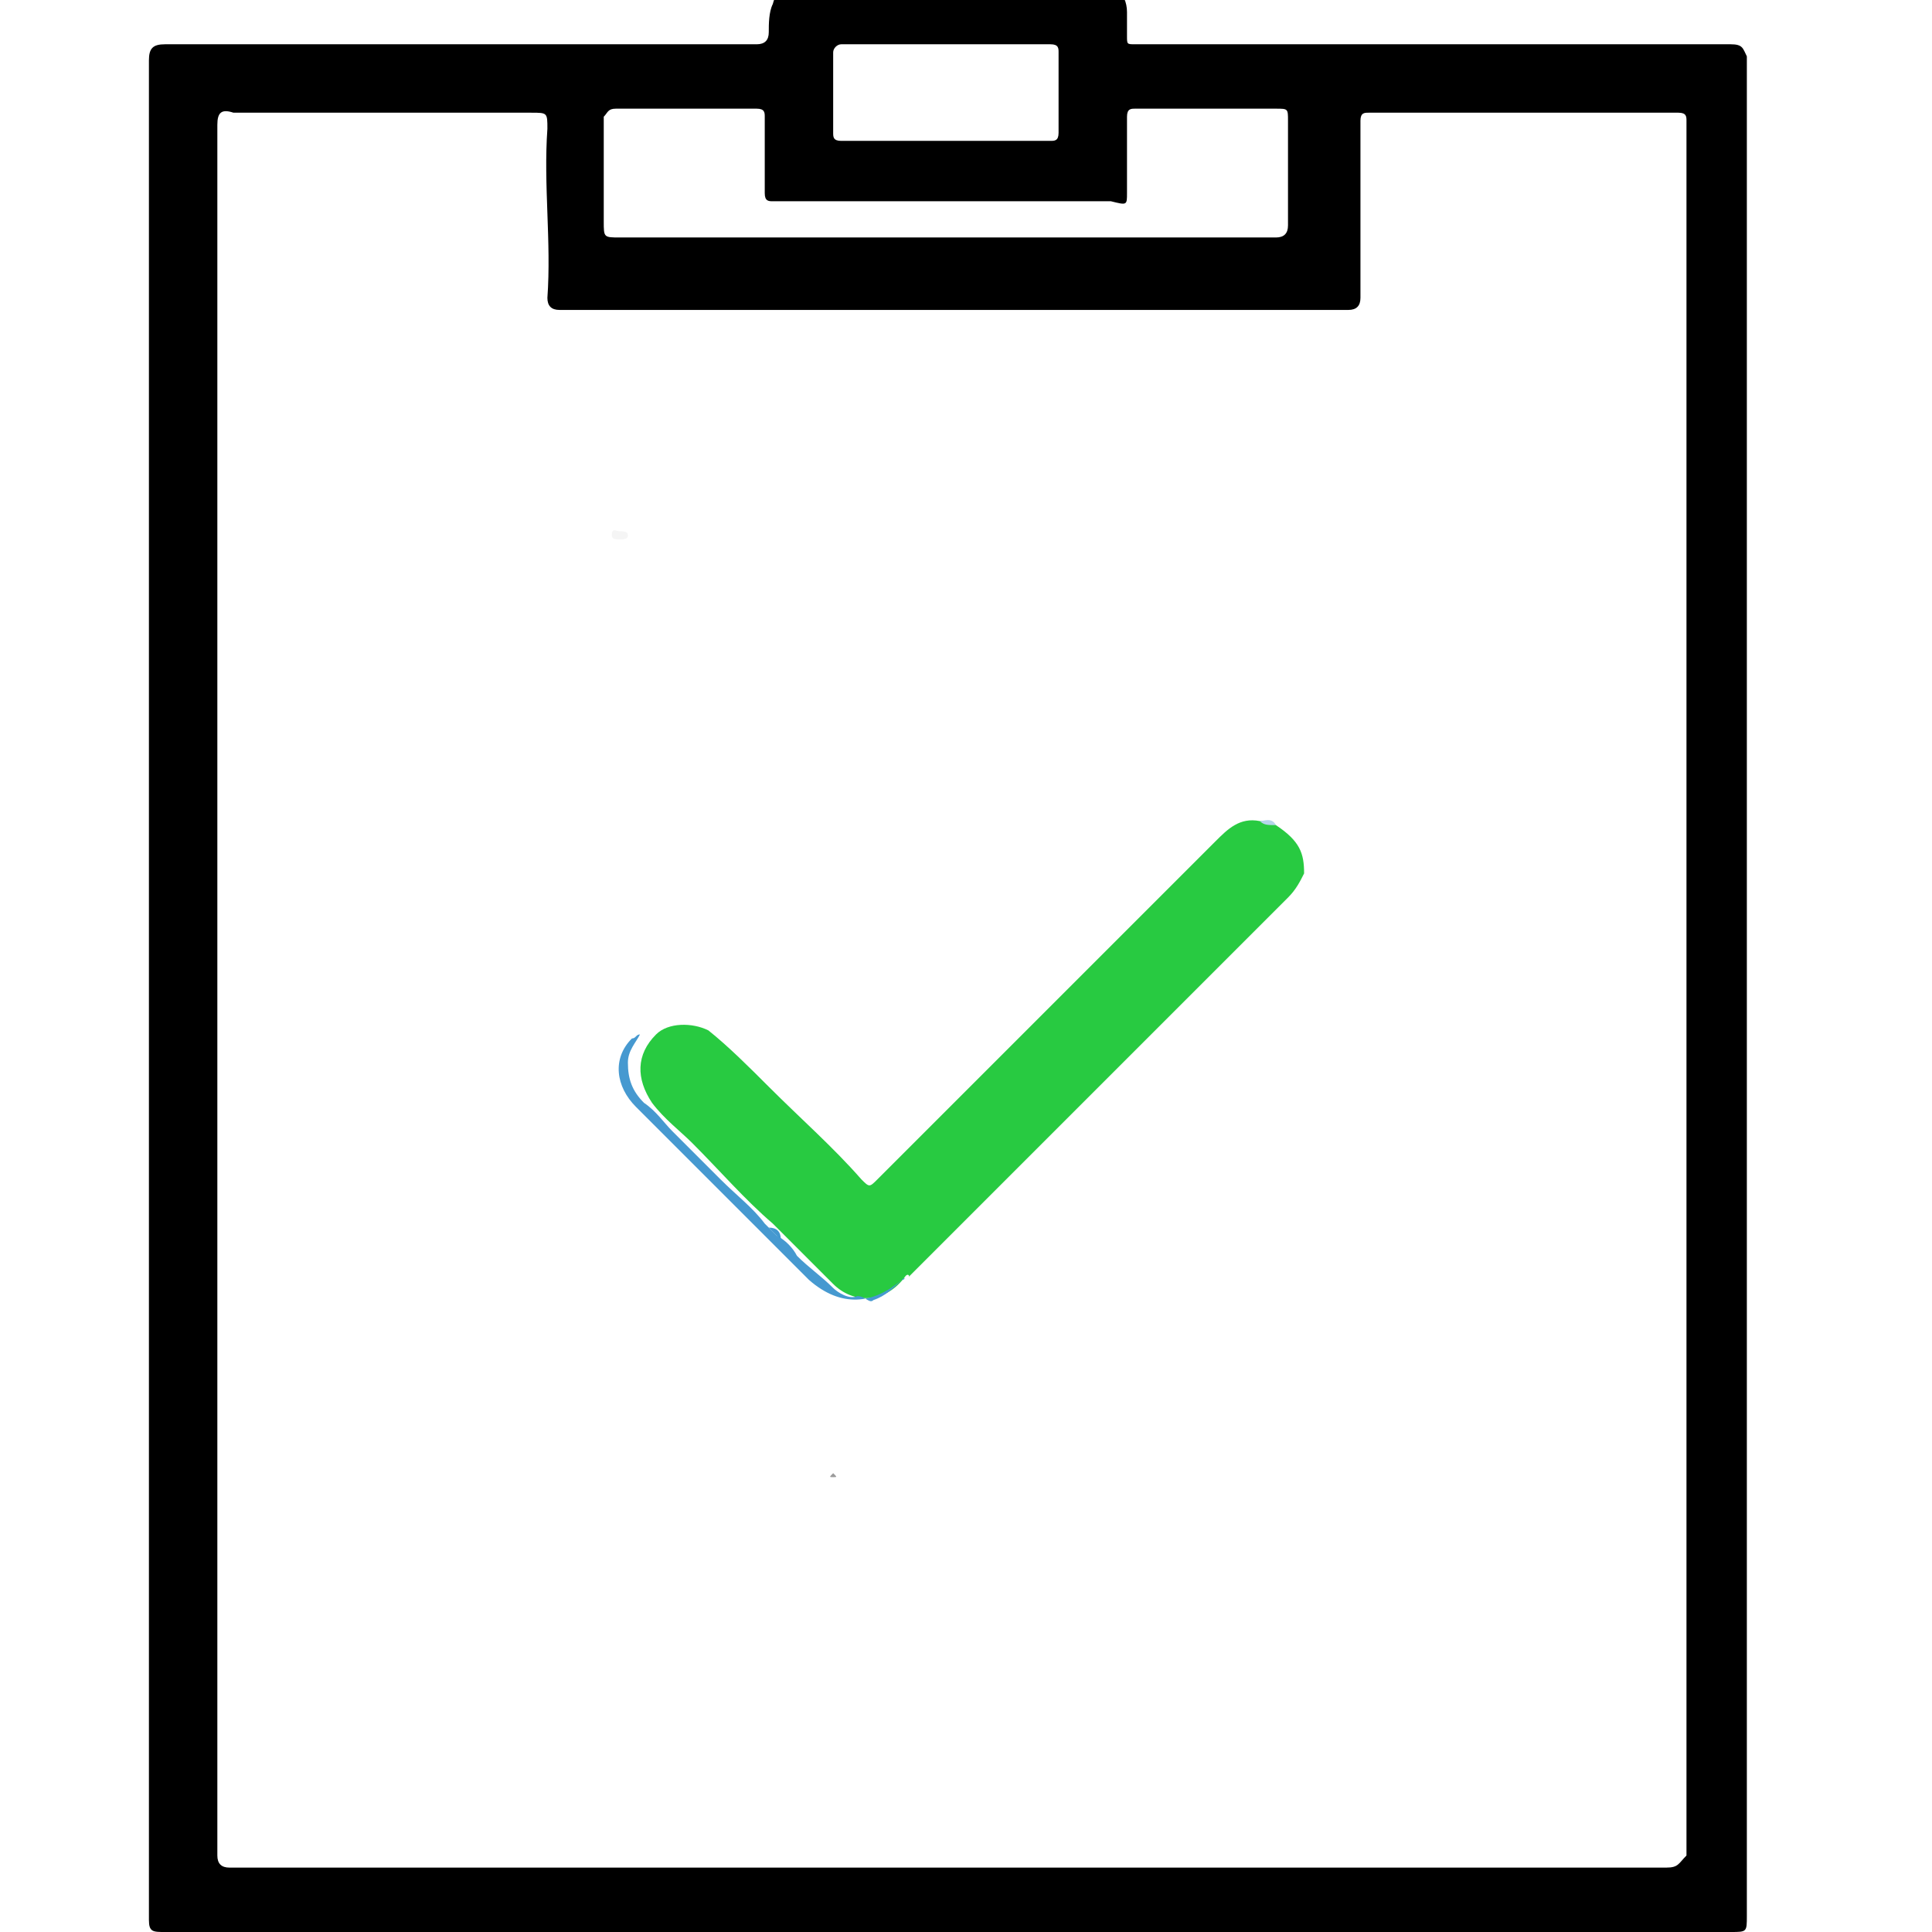
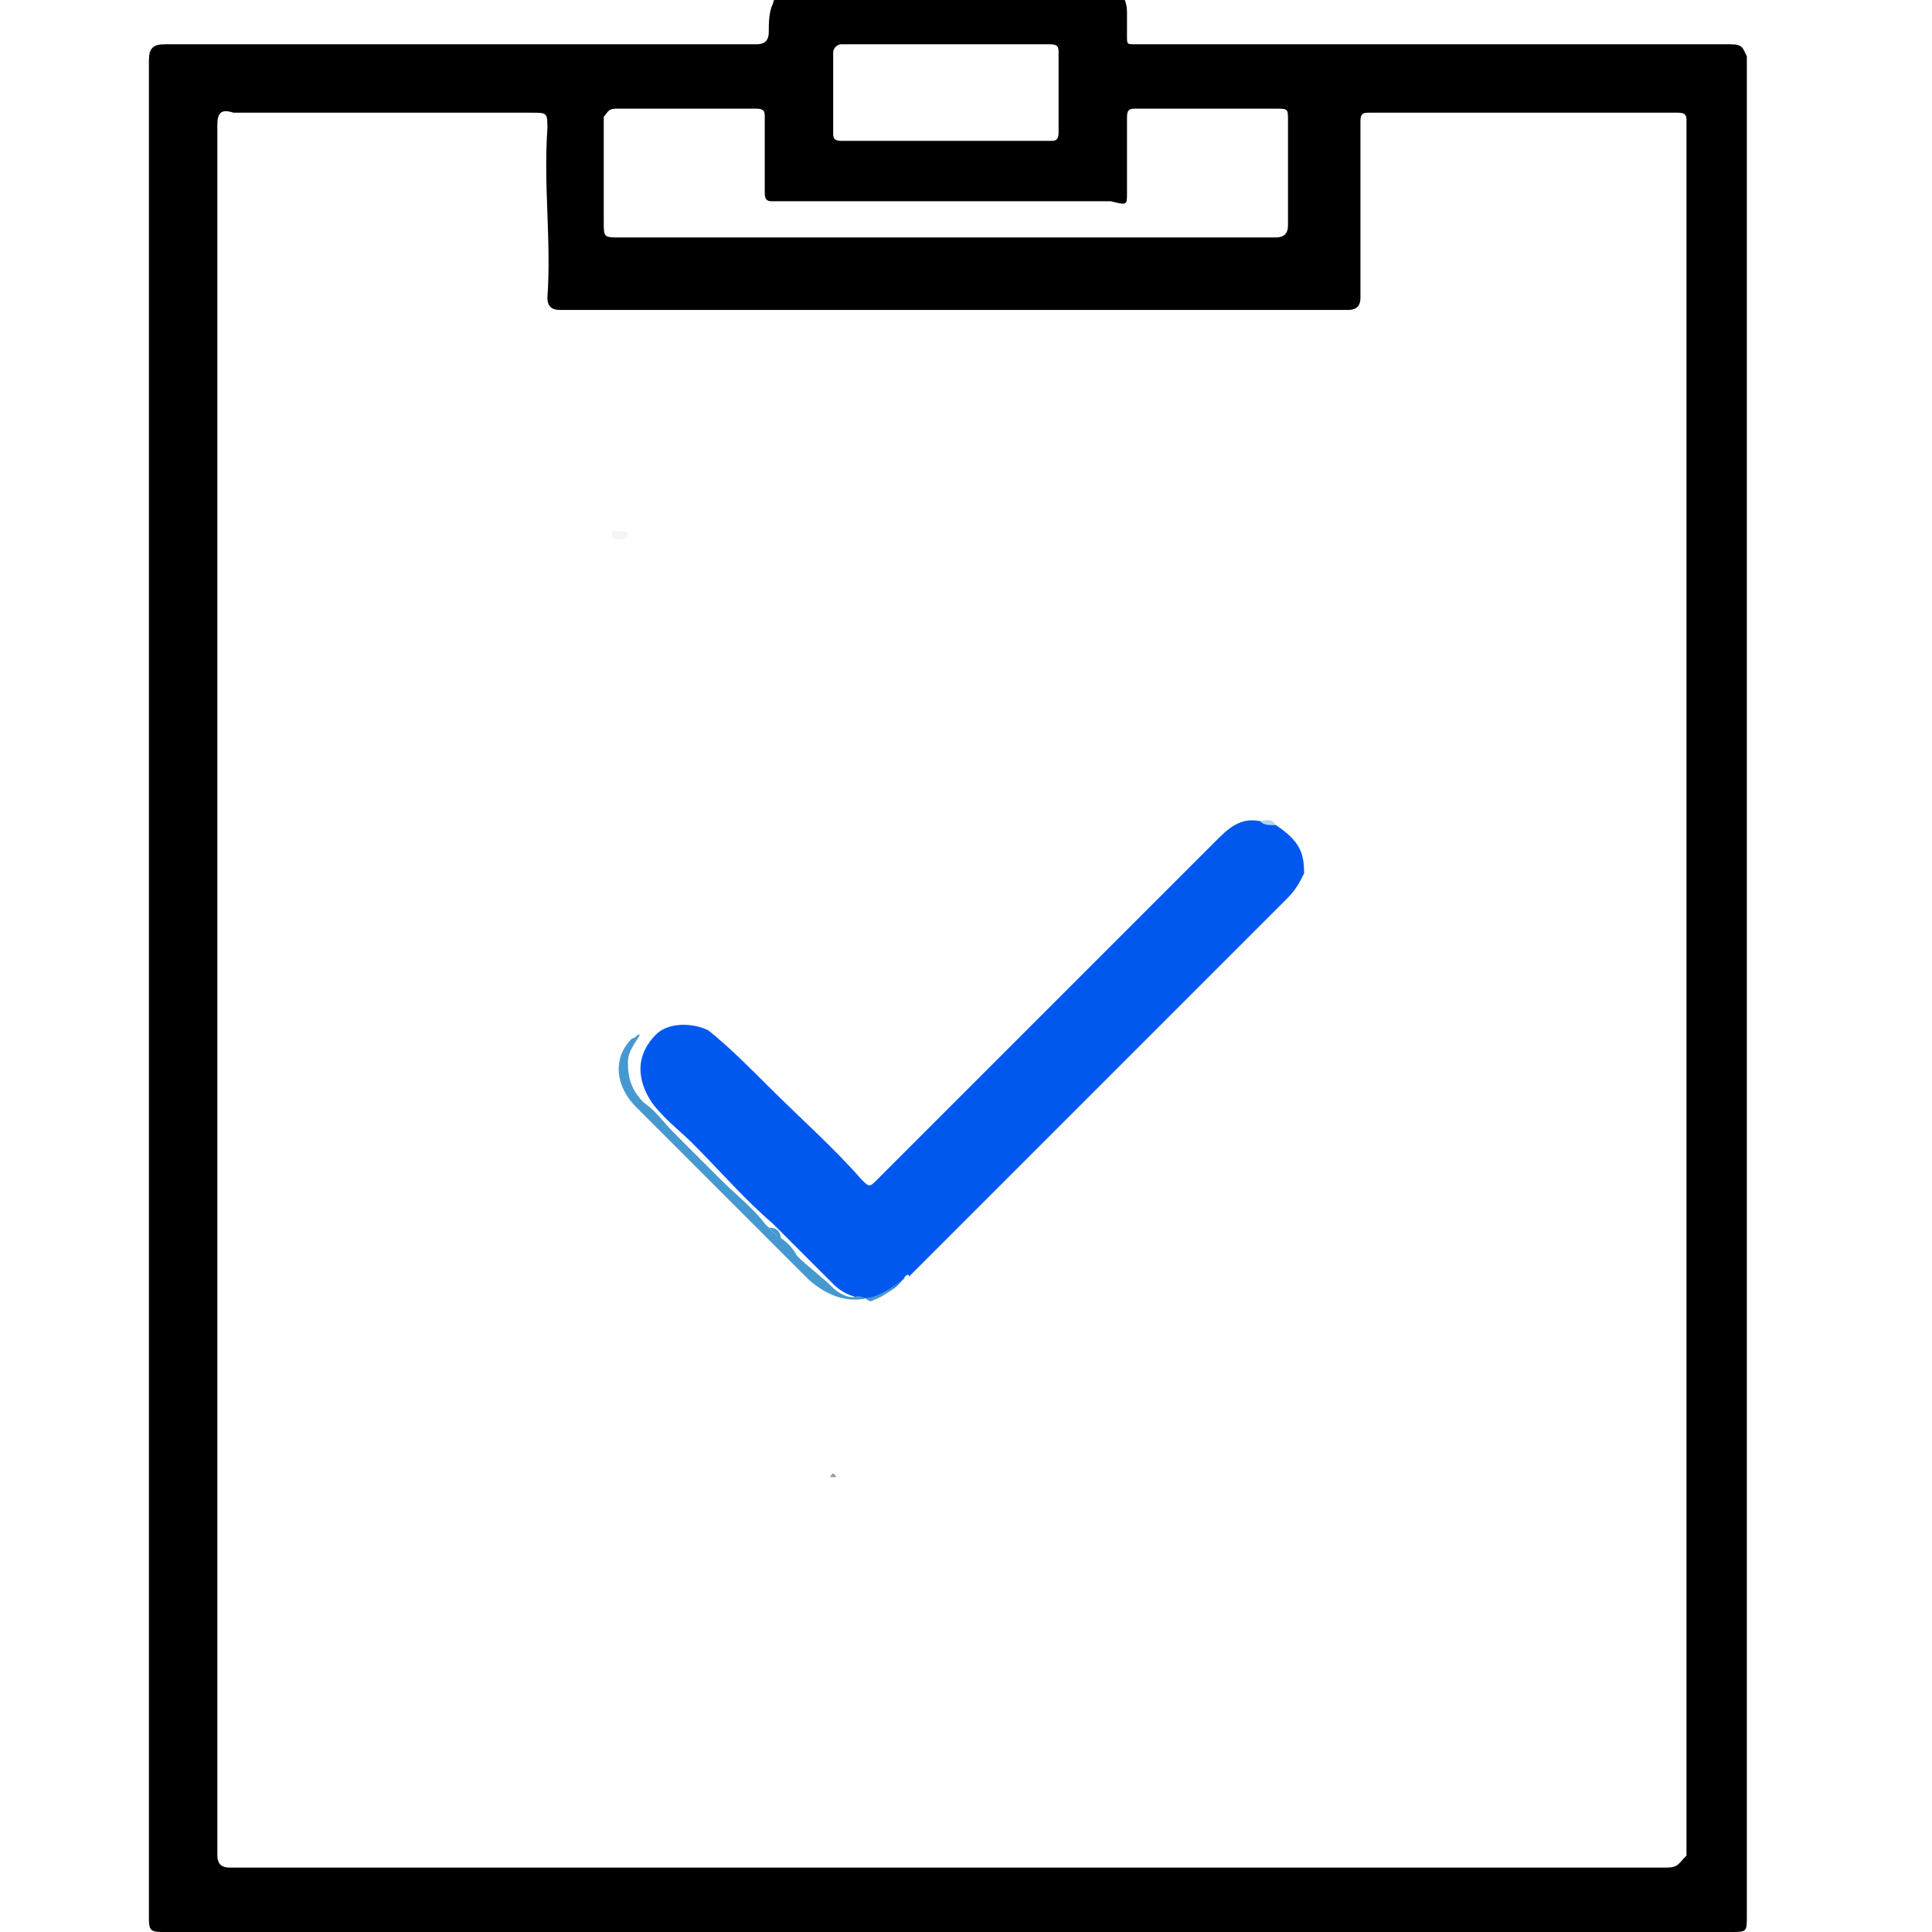
<svg xmlns="http://www.w3.org/2000/svg" version="1.1" id="Layer_1" x="0px" y="0px" viewBox="0 0 48 48" style="enable-background:new 0 0 48 48;" xml:space="preserve">
  <style type="text/css">
	.st0{fill:none;}
- 	.st1{fill:#28CA41;}
+ 	.st1{fill:#0058ee;}
	.st2{fill:#4699D0;}
	.st3{fill:#F5F5F5;}
	.st4{fill:#B5D5EA;}
	.st5{fill:#9C9C9C;}
	.st6{fill:#4398CF;}
</style>
  <path class="st0" d="M0,0h48v48H0V0z" />
  <g>
    <path d="M43,1.1c-4.9,0-9.8,0-14.7,0c-0.1,0-0.1,0-0.1,0C28,1.1,28,1.1,28,0.9c0-0.2,0-0.4,0-0.6c0-0.5-0.4-0.8-0.8-0.8   c-2.4,0-4.8,0-7.2,0c-0.4,0-0.7,0.2-0.8,0.6c-0.1,0.2-0.1,0.5-0.1,0.7S19,1.1,18.8,1.1c-4.9,0-9.8,0-14.7,0c-0.3,0-0.4,0.1-0.4,0.4   c0,15.4,0,30.8,0,46.2C3.7,48,3.8,48,4.1,48c13,0,25.9,0,38.9,0c0.4,0,0.4,0,0.4-0.4c0-7.7,0-15.4,0-23.1c0-7.7,0-15.4,0-23.1   C43.3,1.2,43.3,1.1,43,1.1z M20.9,1.1c0.9,0,1.7,0,2.6,0c0.8,0,1.7,0,2.6,0c0.2,0,0.2,0.1,0.2,0.2c0,0.7,0,1.3,0,2   c0,0.2-0.1,0.2-0.2,0.2c-1.7,0-3.5,0-5.2,0c-0.2,0-0.2-0.1-0.2-0.2c0-0.7,0-1.3,0-2C20.7,1.2,20.8,1.1,20.9,1.1z M15.3,2.7   c1.2,0,2.4,0,3.5,0c0.2,0,0.2,0.1,0.2,0.2c0,0.7,0,1.3,0,1.9c0,0.2,0.1,0.2,0.2,0.2c2.8,0,5.6,0,8.4,0C28,5.1,28,5.1,28,4.8   c0-0.7,0-1.3,0-1.9c0-0.2,0.1-0.2,0.2-0.2c1.2,0,2.4,0,3.5,0C32,2.7,32,2.7,32,3c0,0.9,0,1.8,0,2.6c0,0.2-0.1,0.3-0.3,0.3   c-2.8,0-5.4,0-8.2,0c-2.7,0-5.4,0-8.1,0c-0.4,0-0.4,0-0.4-0.4c0-0.9,0-1.7,0-2.6C15.1,2.8,15.1,2.7,15.3,2.7z M41.4,46.4   c-11.9,0-23.8,0-35.7,0c-0.2,0-0.3-0.1-0.3-0.3c0-14.3,0-28.7,0-43c0-0.3,0.1-0.4,0.4-0.3c2.5,0,4.9,0,7.4,0c0.4,0,0.4,0,0.4,0.4   c-0.1,1.4,0.1,2.8,0,4.2c0,0.2,0.1,0.3,0.3,0.3c6.5,0,13.1,0,19.6,0c0.2,0,0.3-0.1,0.3-0.3c0-1.1,0-2.3,0-3.5c0-0.3,0-0.6,0-0.9   c0-0.2,0.1-0.2,0.2-0.2c2.6,0,5.1,0,7.7,0c0.2,0,0.2,0.1,0.2,0.2c0,0.1,0,0.1,0,0.2c0,7.1,0,14.3,0,21.4c0,7.2,0,14.3,0,21.5   C41.7,46.3,41.7,46.4,41.4,46.4z" />
    <path class="st0" d="M20.9,3.6c1.7,0,3.5,0,5.2,0c0.2,0,0.2-0.1,0.2-0.2c0-0.7,0-1.3,0-2c0-0.2-0.1-0.2-0.2-0.2c-0.8,0-1.7,0-2.6,0   c-0.9,0-1.7,0-2.6,0c-0.2,0-0.2,0.1-0.2,0.2c0,0.7,0,1.3,0,2C20.7,3.5,20.8,3.6,20.9,3.6z" />
    <path class="st0" d="M32.1,3c0-0.2-0.1-0.3-0.2-0.3c-1.2,0-2.4,0-3.5,0c-0.2,0-0.2,0.1-0.2,0.2c0,0.7,0,1.3,0,1.9   c0,0.2-0.1,0.3-0.3,0.3c-2.8,0-5.6,0-8.4,0c-0.2,0-0.3-0.1-0.2-0.2c0-0.7,0-1.3,0-1.9c0-0.2,0-0.2-0.2-0.2c-1.2,0-2.4,0-3.5,0   c-0.2,0-0.2,0.1-0.2,0.2c0,0.9,0,1.7,0,2.6c0,0.4,0,0.4,0.4,0.4c2.7,0,5.4,0,8.1,0s5.4,0,8.2,0c0.2,0,0.3-0.1,0.3-0.3   C32,4.8,32,3.9,32.1,3z" />
    <path class="st0" d="M41.7,24.6c0-7.1,0-14.3,0-21.4c0-0.1,0-0.1,0-0.2c0-0.2-0.1-0.2-0.2-0.2c-2.6,0-5.1,0-7.7,0   c-0.2,0-0.2,0.1-0.2,0.2c0,0.3,0,0.6,0,0.9c0,1.1,0,2.3,0,3.5c0,0.2-0.1,0.3-0.3,0.3c-6.5,0-13.1,0-19.6,0c-0.2,0-0.3-0.1-0.3-0.3   c0.1-1.4-0.1-2.8,0-4.2c0-0.4,0-0.4-0.4-0.4c-2.5,0-4.9,0-7.4,0c-0.2,0-0.4,0.1-0.4,0.3c0,14.3,0,28.7,0,43c0,0.2,0.1,0.3,0.3,0.3   c11.9,0,23.8,0,35.7,0c0.2,0,0.4-0.1,0.4-0.3C41.7,38.9,41.7,31.7,41.7,24.6z" />
    <path class="st1" d="M31.7,20.5c-0.1-0.1-0.2-0.1-0.4-0.1c-0.5-0.1-0.8,0.2-1.1,0.5c-2.8,2.8-5.6,5.6-8.4,8.4   c-0.2,0.2-0.2,0.2-0.4,0c-0.7-0.8-1.5-1.5-2.3-2.3c-0.5-0.5-1-1-1.5-1.4c-0.4-0.2-1-0.2-1.3,0.1c-0.5,0.5-0.5,1.1-0.1,1.7   c0.3,0.4,0.7,0.7,1,1c0.7,0.7,1.3,1.4,2,2c0.1,0.1,0.2,0.2,0.3,0.3c0.4,0.4,0.8,0.8,1.2,1.2c0.5,0.5,1.3,0.5,1.8-0.2   c0.1-0.1,0.1,0.1,0.1,0l0.1-0.1c3.1-3.1,6.2-6.2,9.3-9.3c0.2-0.2,0.3-0.4,0.4-0.6C32.4,21.2,32.3,20.9,31.7,20.5z" />
    <path class="st2" d="M22.4,31.8c-0.2,0.2-0.4,0.4-0.7,0.5c-0.1,0.1-0.2-0.1-0.4-0.1c-0.2,0.1-0.5-0.1-0.6-0.2   c-0.3-0.3-0.6-0.5-0.9-0.8c-0.1-0.2-0.3-0.4-0.5-0.5c-0.1-0.1-0.2-0.2-0.3-0.3c-0.3-0.4-0.7-0.7-1.1-1.1s-0.8-0.8-1.2-1.2   c-0.2-0.2-0.4-0.5-0.7-0.7c-0.3-0.3-0.4-0.6-0.4-1c0-0.3,0.2-0.5,0.3-0.7c-0.1,0-0.1,0.1-0.2,0.1c-0.5,0.5-0.4,1.2,0.1,1.7   c1.4,1.4,2.9,2.9,4.3,4.3C20.9,32.5,21.7,32.4,22.4,31.8C22.5,31.8,22.5,31.7,22.4,31.8z" />
    <path class="st3" d="M15.4,13.2c-0.1,0-0.2-0.1-0.2,0.1c0,0.1,0.1,0.1,0.2,0.1s0.2,0,0.2-0.1C15.6,13.2,15.5,13.2,15.4,13.2z" />
    <path class="st4" d="M31.3,20.4c0.1,0.1,0.2,0.1,0.4,0.1C31.6,20.3,31.4,20.4,31.3,20.4z" />
    <path class="st5" d="M20.7,36.6C20.7,36.6,20.6,36.6,20.7,36.6c-0.1,0.1-0.1,0.1,0,0.1S20.8,36.7,20.7,36.6   C20.8,36.6,20.8,36.6,20.7,36.6z" />
    <path class="st6" d="M19.1,30.5c0.1,0.1,0.2,0.2,0.3,0.3C19.4,30.6,19.3,30.5,19.1,30.5z" />
  </g>
</svg>
